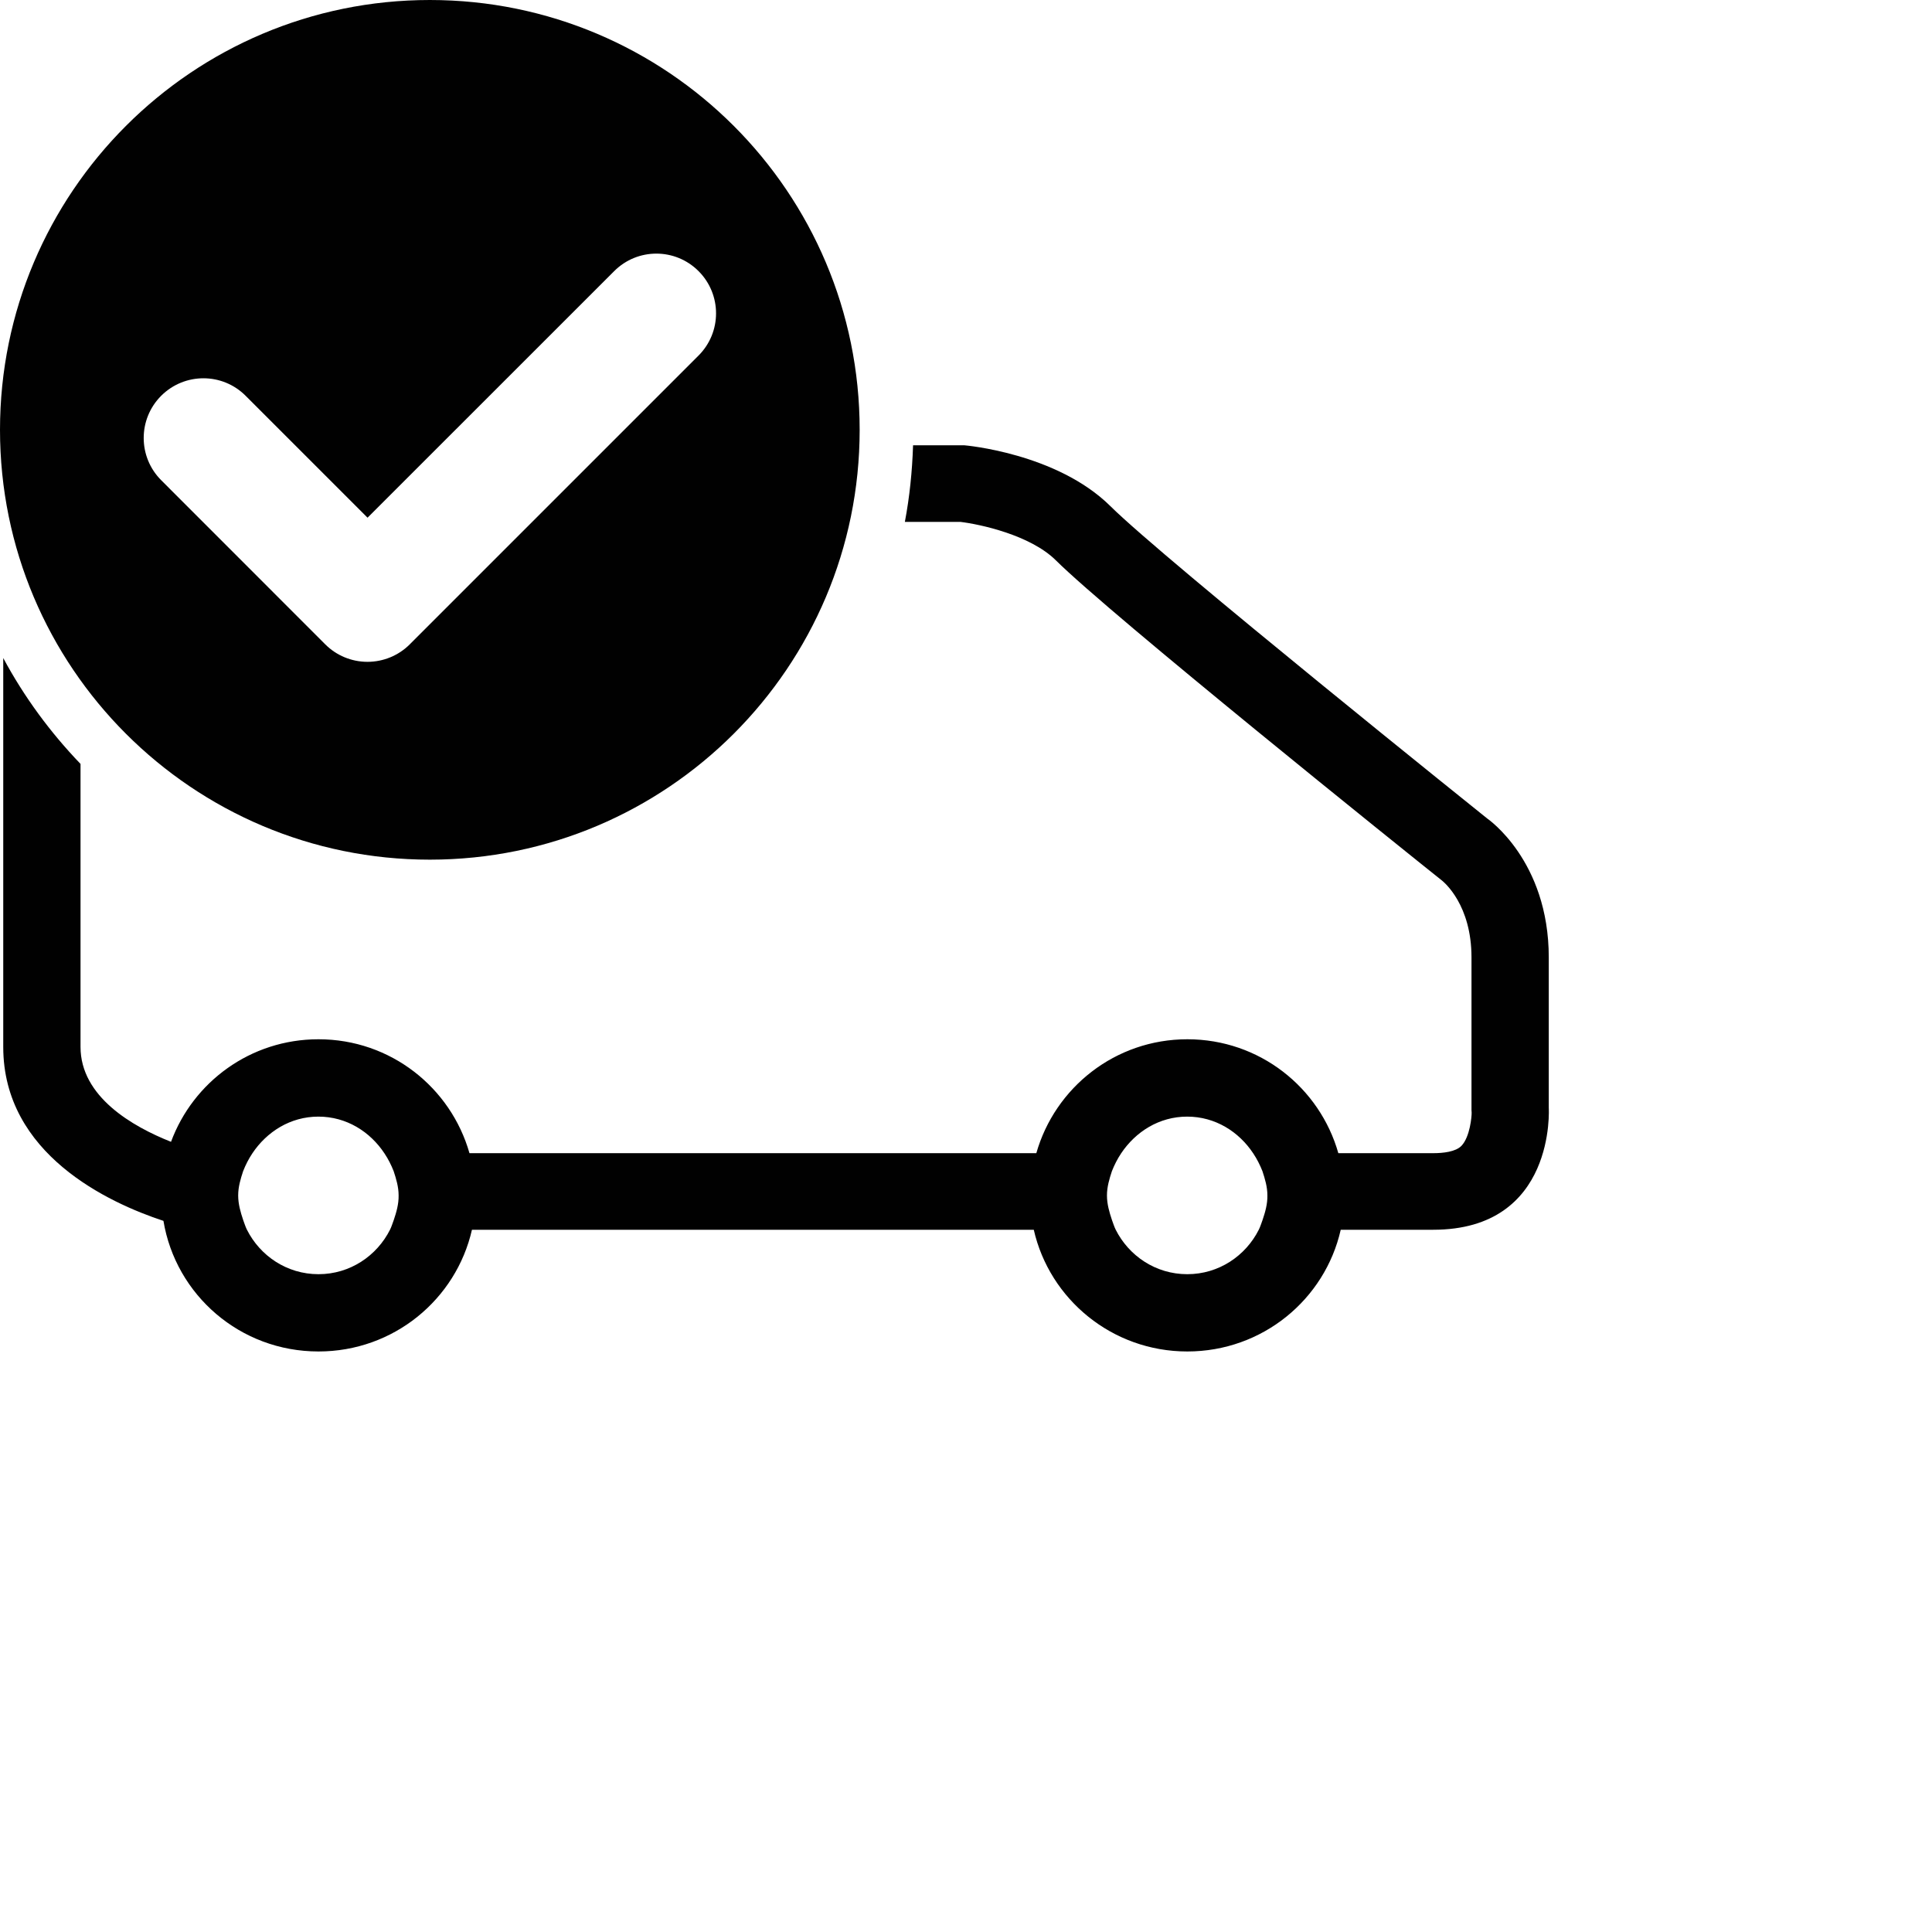
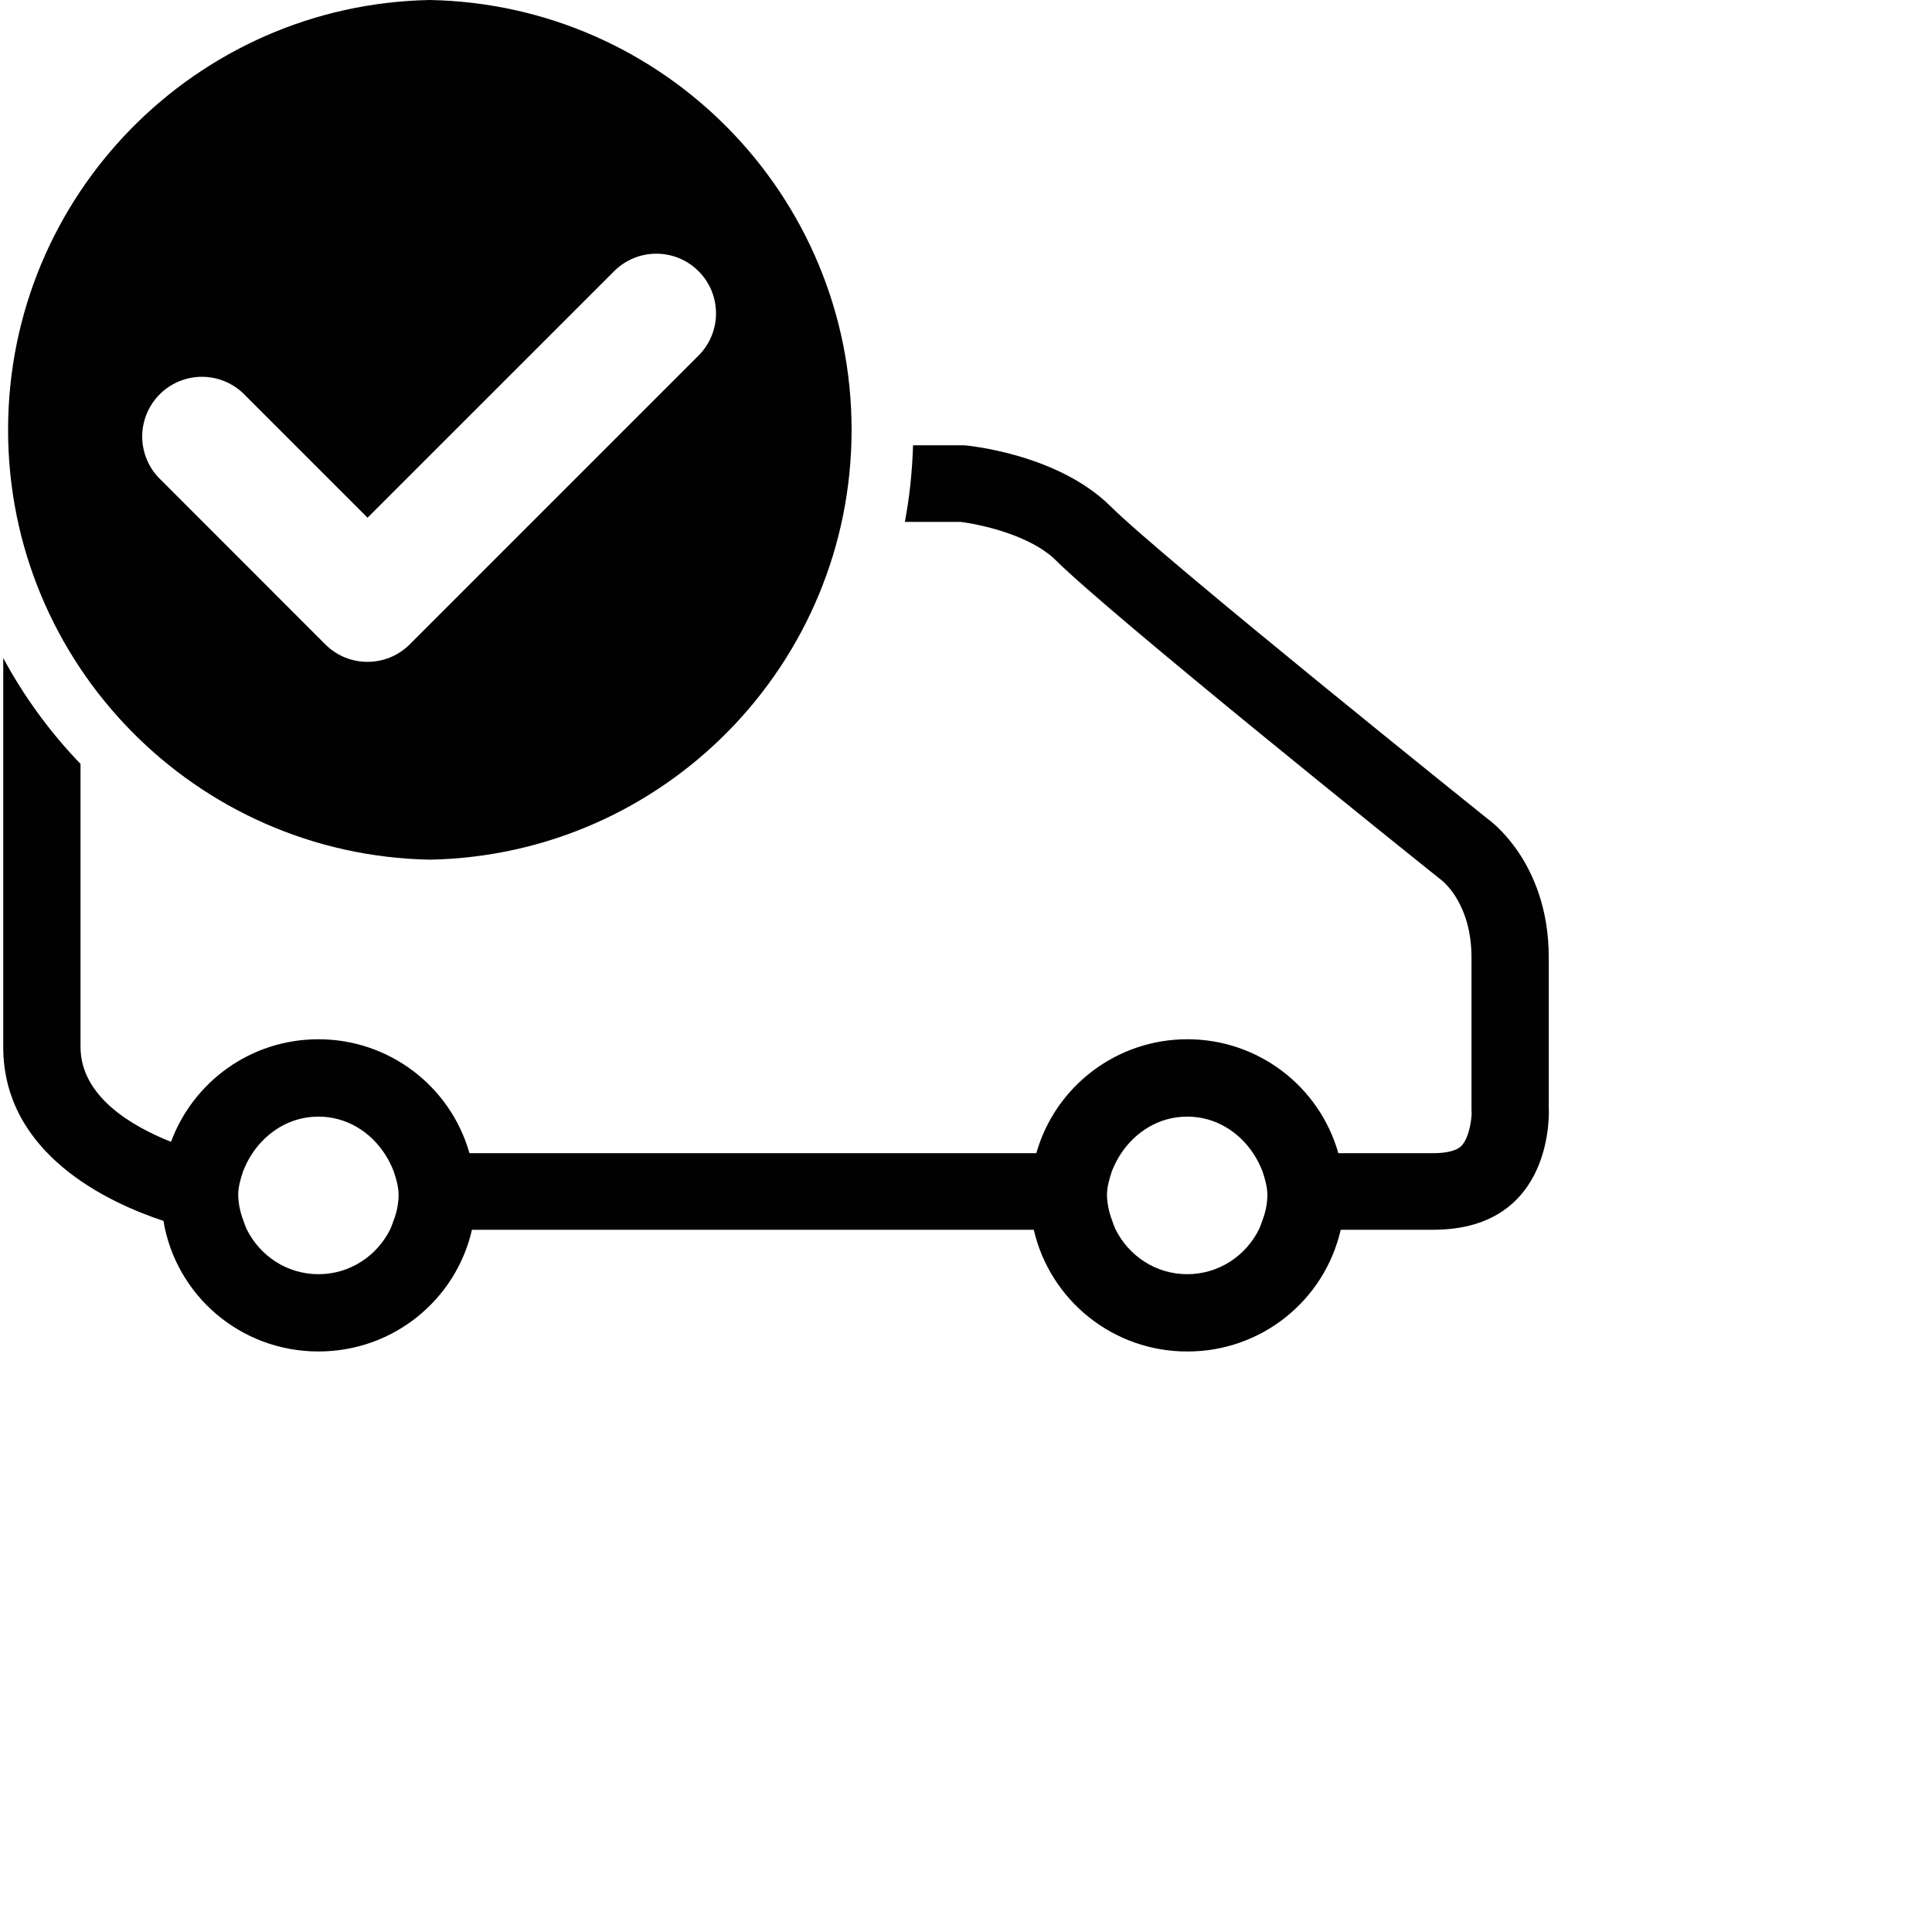
- <svg xmlns="http://www.w3.org/2000/svg" version="1.1" viewBox="0 0 25 25">
-   <path fill="#010101" d="M20.041,14.335c0,0,0-0.764,0-1.946c0-1.257-0.797-1.798-0.797-1.798s-4.18-3.351-4.875-4.041c-0.697-0.69-1.891-0.788-1.891-0.788h-0.663c-0.011,0.338-0.045,0.67-0.106,0.991h0.717c0.252,0.03,0.904,0.169,1.235,0.496c0.713,0.708,4.522,3.766,4.993,4.141c0.039,0.031,0.387,0.323,0.387,0.999v1.946v0.031l0.002,0.029c0.002,0.049-0.021,0.315-0.131,0.431c-0.075,0.079-0.24,0.096-0.365,0.096h-1.229c-0.241-0.849-1.019-1.474-1.954-1.474c-0.933,0-1.712,0.625-1.954,1.474H6.075c-0.242-0.849-1.02-1.474-1.954-1.474c-0.88,0-1.622,0.554-1.908,1.327c-0.495-0.196-1.171-0.582-1.171-1.228V9.885c-0.392-0.408-0.73-0.867-1-1.37c0,2.099,0,4.609,0,5.033c0,1.387,1.366,2.017,2.073,2.25c0.159,0.959,0.992,1.69,2.006,1.69c0.973,0,1.781-0.674,1.986-1.575c2.136,0,4.882,0,7.27,0c0.205,0.901,1.016,1.575,1.986,1.575c0.974,0,1.782-0.674,1.986-1.575c0.564,0,0.995,0,1.197,0C20.139,15.913,20.041,14.335,20.041,14.335z M5.095,15.788c-0.016,0.042-0.028,0.084-0.048,0.124c-0.17,0.338-0.517,0.576-0.926,0.576s-0.756-0.238-0.926-0.576c-0.02-0.04-0.032-0.082-0.048-0.124c-0.034-0.102-0.065-0.206-0.065-0.319c0-0.111,0.031-0.214,0.064-0.314c0.032-0.081,0.071-0.158,0.119-0.23c0.186-0.279,0.491-0.476,0.855-0.476s0.67,0.196,0.855,0.476c0.048,0.072,0.087,0.149,0.119,0.23c0.033,0.101,0.064,0.203,0.064,0.314C5.16,15.582,5.129,15.687,5.095,15.788z M16.337,15.788c-0.016,0.042-0.028,0.084-0.048,0.124c-0.17,0.338-0.517,0.576-0.926,0.576s-0.756-0.238-0.926-0.576c-0.02-0.04-0.032-0.082-0.048-0.124c-0.034-0.102-0.065-0.206-0.065-0.319c0-0.111,0.031-0.214,0.064-0.314c0.032-0.081,0.071-0.158,0.119-0.23c0.186-0.279,0.491-0.476,0.855-0.476s0.67,0.196,0.855,0.476c0.048,0.072,0.087,0.149,0.119,0.23c0.033,0.101,0.064,0.203,0.064,0.314C16.402,15.582,16.371,15.687,16.337,15.788z" />
-   <path fill="#010101" d="M5.562,0C2.49,0,0,2.492,0,5.562s2.49,5.562,5.562,5.562s5.562-2.492,5.562-5.562S8.635,0,5.562,0zM9.039,4.601L5.302,8.338C5.157,8.483,4.96,8.564,4.755,8.564S4.354,8.483,4.209,8.338L2.086,6.214c-0.302-0.302-0.302-0.791,0-1.093C2.388,4.82,2.877,4.819,3.179,5.122l1.577,1.577l3.191-3.19c0.302-0.303,0.791-0.303,1.093,0C9.341,3.811,9.341,4.299,9.039,4.601z" />
+ <svg xmlns="http://www.w3.org/2000/svg" viewBox="0 0 25 25">
+   <path fill="#010101" d="M20.041 14.335v-1.946c0-1.257-.797-1.798-.797-1.798s-4.18-3.351-4.875-4.041c-.697-.69-1.891-.788-1.891-.788h-.663c-.011.338-.045.67-.106.991h.717c.252.03.904.169 1.235.496.713.708 4.522 3.766 4.993 4.141.039.031.387.323.387.999V14.366l.002.029c.002.049-.021.315-.131.431-.075.079-.24.096-.365.096h-1.229a2.028 2.028 0 00-1.954-1.474 2.03 2.03 0 00-1.954 1.474H6.075a2.03 2.03 0 00-1.954-1.474c-.88 0-1.622.554-1.908 1.327-.495-.196-1.171-.582-1.171-1.228V9.885a6.234 6.234 0 01-1-1.37v5.033c0 1.387 1.366 2.017 2.073 2.25.159.959.992 1.69 2.006 1.69.973 0 1.781-.674 1.986-1.575h7.27a2.034 2.034 0 001.986 1.575 2.03 2.03 0 001.986-1.575h1.197c1.593 0 1.495-1.578 1.495-1.578zM5.095 15.788c-.016.042-.028.084-.048.124-.17.338-.517.576-.926.576s-.756-.238-.926-.576c-.02-.04-.032-.082-.048-.124a1.001 1.001 0 01-.065-.319c0-.111.031-.214.064-.314.032-.081.071-.158.119-.23.186-.279.491-.476.855-.476s.67.196.855.476c.048.072.087.149.119.23.033.101.064.203.064.314a.943.943 0 01-.063.319zm11.242 0c-.016.042-.028.084-.048.124-.17.338-.517.576-.926.576s-.756-.238-.926-.576c-.02-.04-.032-.082-.048-.124a1.001 1.001 0 01-.065-.319c0-.111.031-.214.064-.314.032-.081.071-.158.119-.23.186-.279.491-.476.855-.476s.67.196.855.476c.048.072.087.149.119.23.033.101.064.203.064.314a.943.943 0 01-.063.319z" />
+   <path fill="#010101" d="M5.562 0a5.563 5.563 0 000 11.124A5.563 5.563 0 005.562 0zm3.477 4.601L5.302 8.338a.773.773 0 01-1.093 0L2.086 6.214a.773.773 0 111.093-1.092l1.577 1.577 3.191-3.19a.772.772 0 111.092 1.092z" />
</svg>
